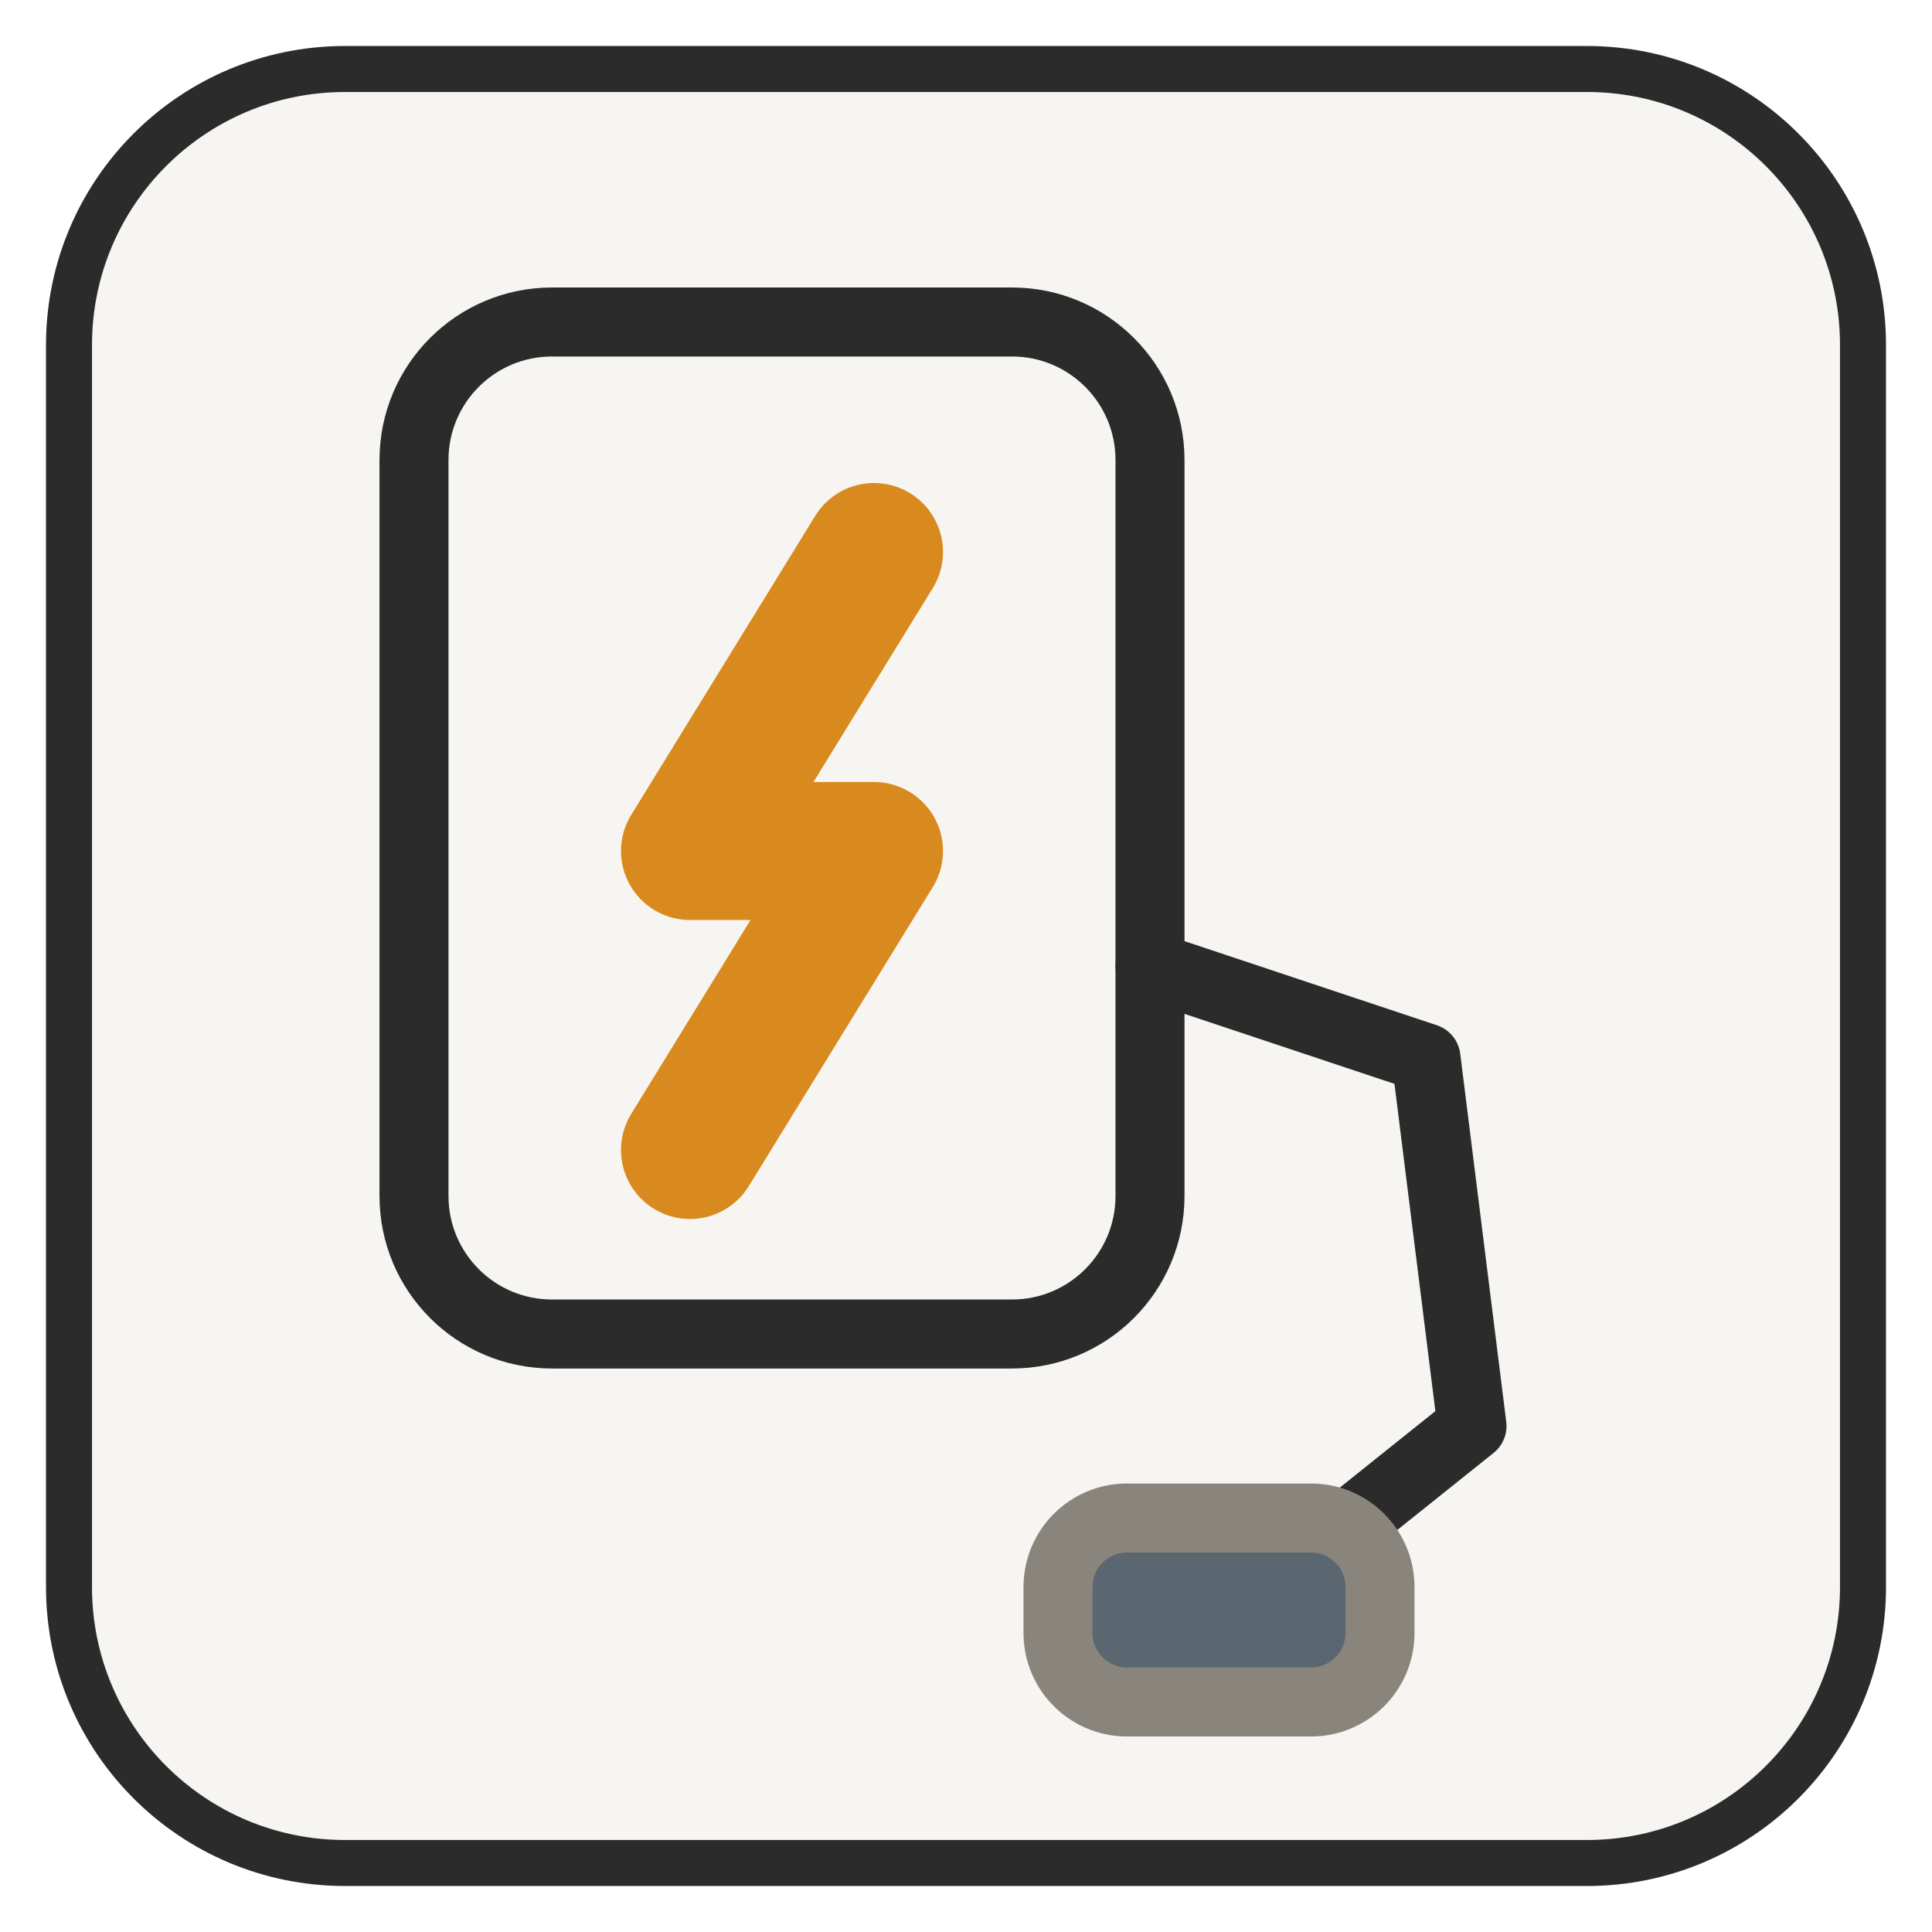
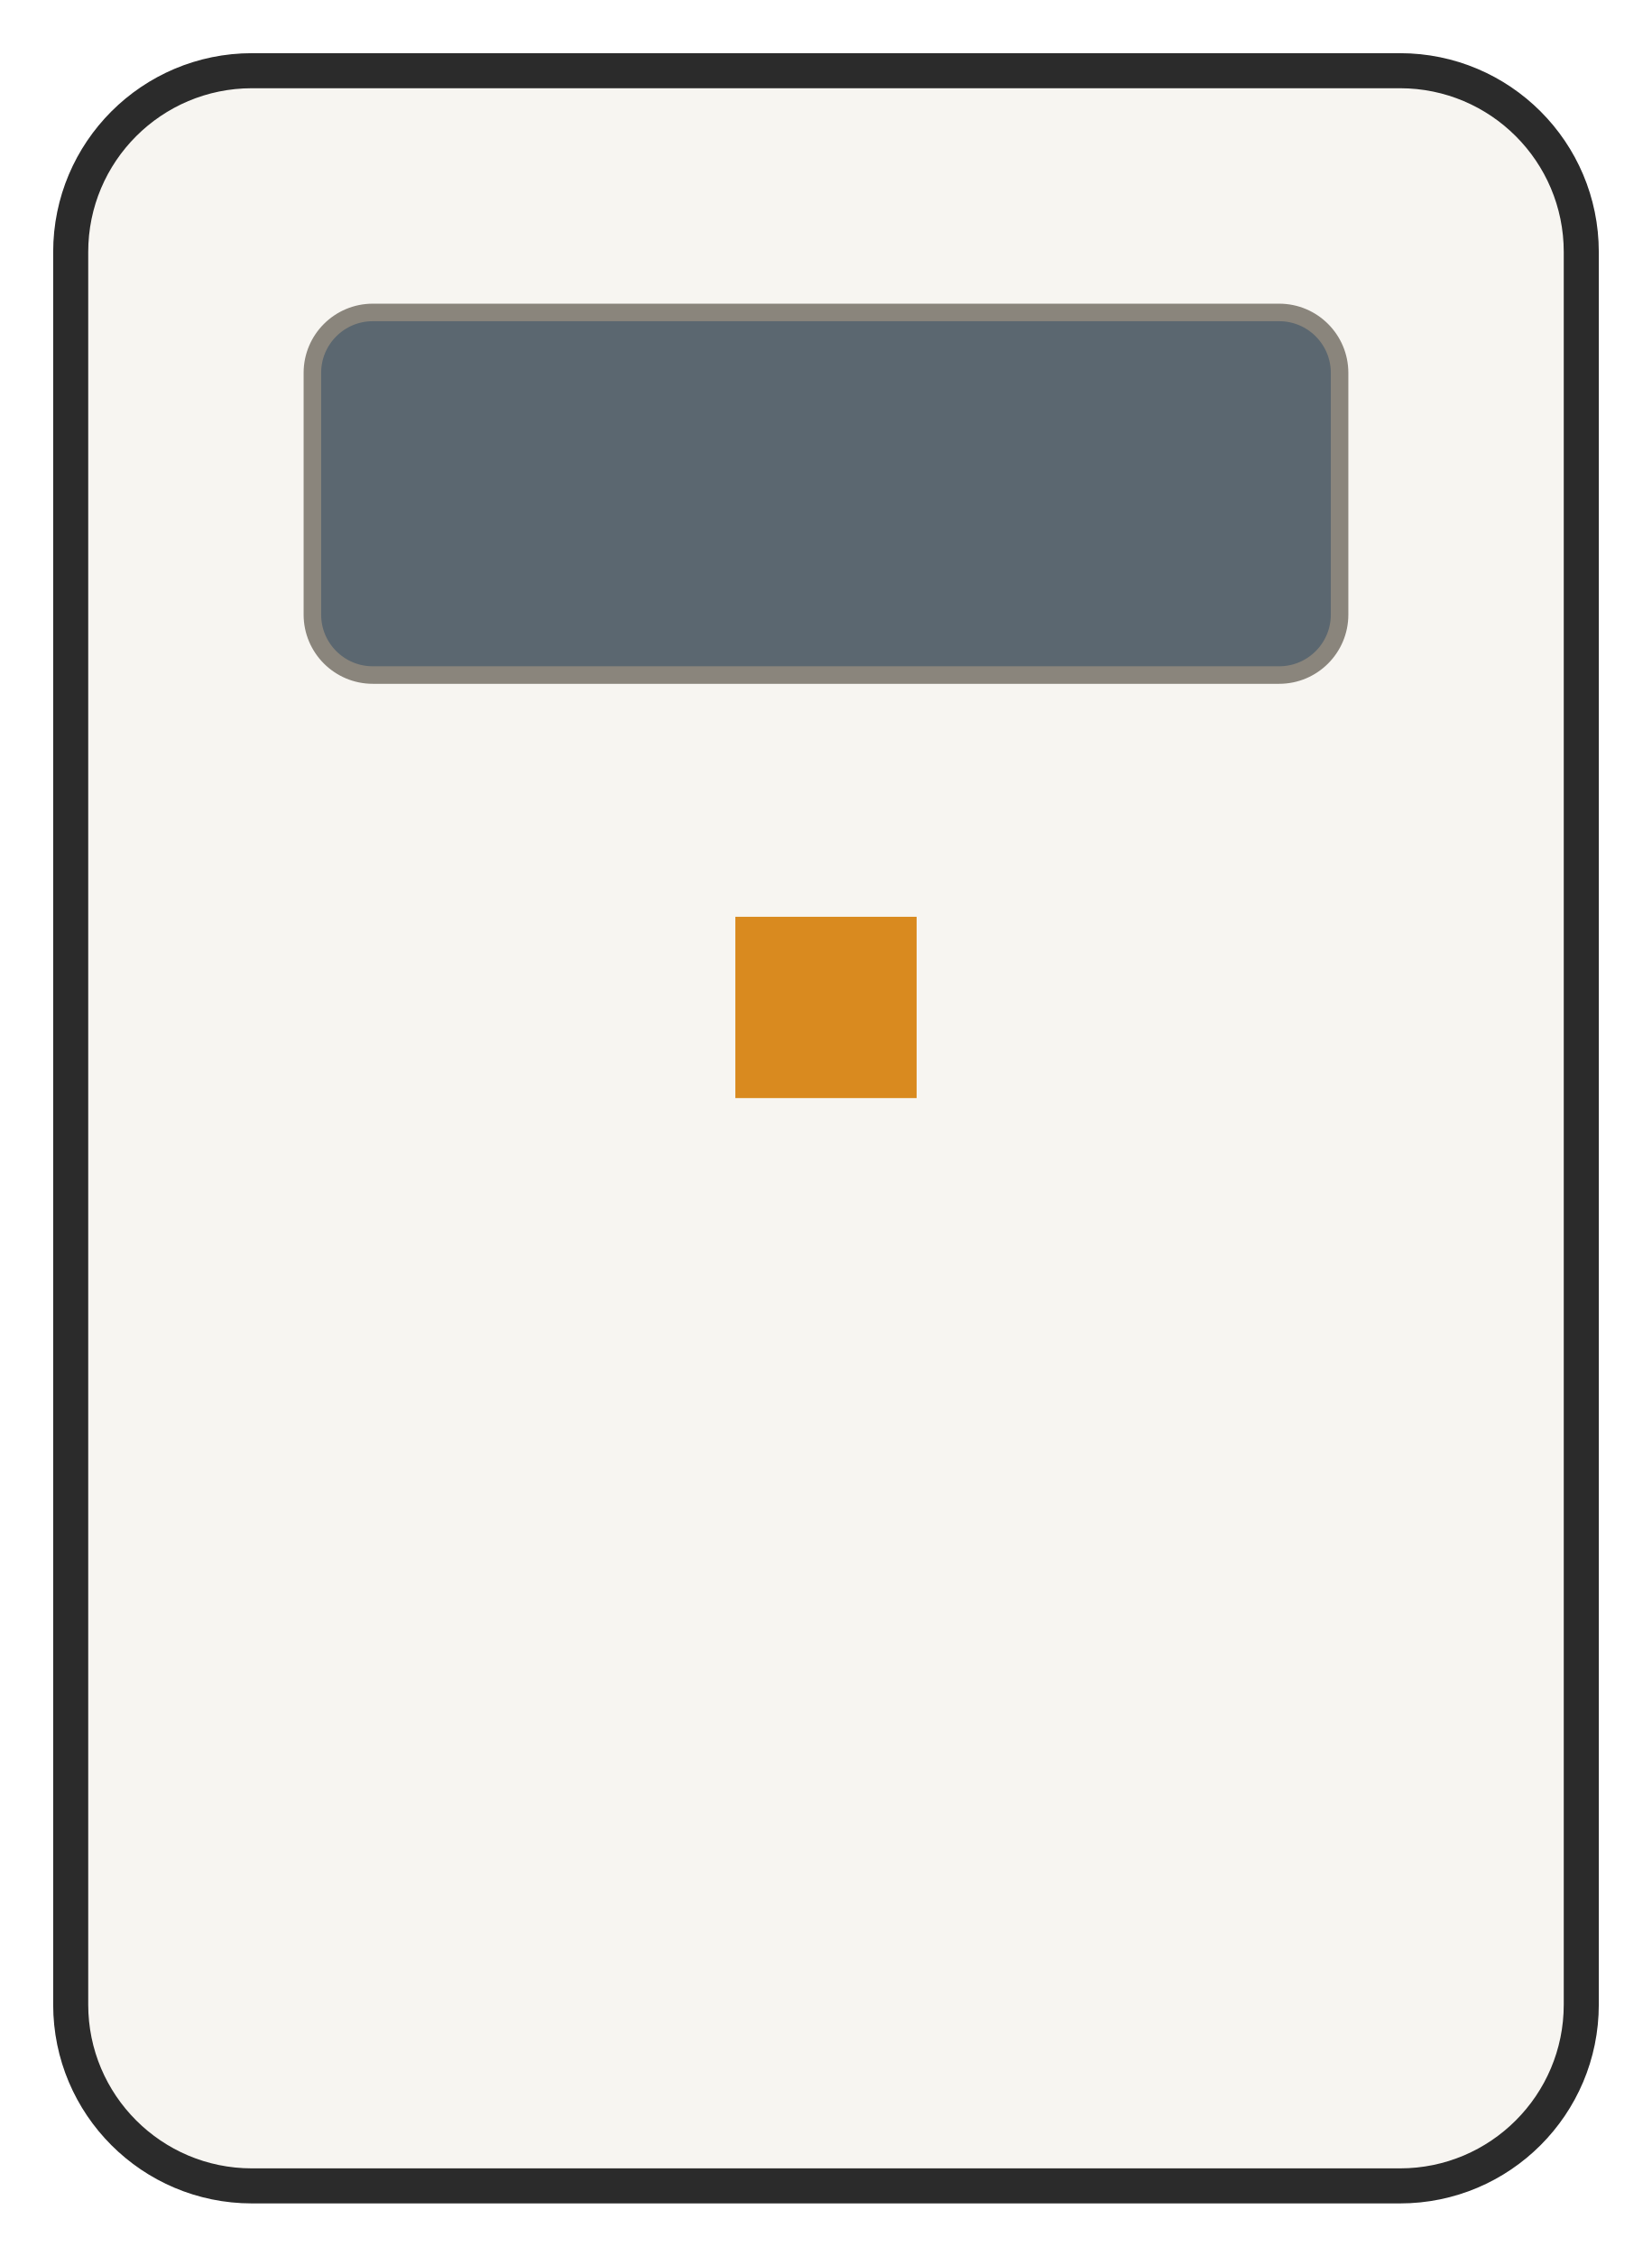
- <svg xmlns="http://www.w3.org/2000/svg" viewBox="-1 -1 42 42" stroke-linejoin="round" stroke-linecap="round">
-   <rect x="0.5" y="0.5" width="39" height="39" rx="6" fill="#f7f5f1" stroke="#2b2b2b" stroke-width="1" />
-   <rect x="8" y="6" width="16" height="22" rx="3" fill="#f7f5f1" stroke="#2b2b2b" stroke-width="1.5" />
-   <polyline points="18,11 14,17.5 18,17.5 14,24" fill="none" stroke="#d98a1f" stroke-width="3" />
-   <polyline points="24,20 30,22 31,30 26,34" fill="none" stroke="#2b2b2b" stroke-width="1.5" />
-   <rect x="22" y="32" width="7" height="4" rx="1.5" fill="#5b6770" stroke="#8a857c" stroke-width="1.5" />
+ <svg xmlns="http://www.w3.org/2000/svg" viewBox="-1.17 -1.17 27.33 37.33" stroke-linejoin="round" stroke-linecap="round">
+   <rect x="0" y="0" width="25" height="35" rx="3" fill="#f7f5f1" stroke="#2b2b2b" stroke-width="0.58" />
+   <rect x="4" y="4" width="17" height="6" rx="1" fill="#5b6770" stroke="#8a857c" stroke-width="0.29" />
+   <rect x="11" y="14" width="3" height="3" rx="0" fill="#d98a1f" stroke="none" stroke-width="0.29" />
</svg>
